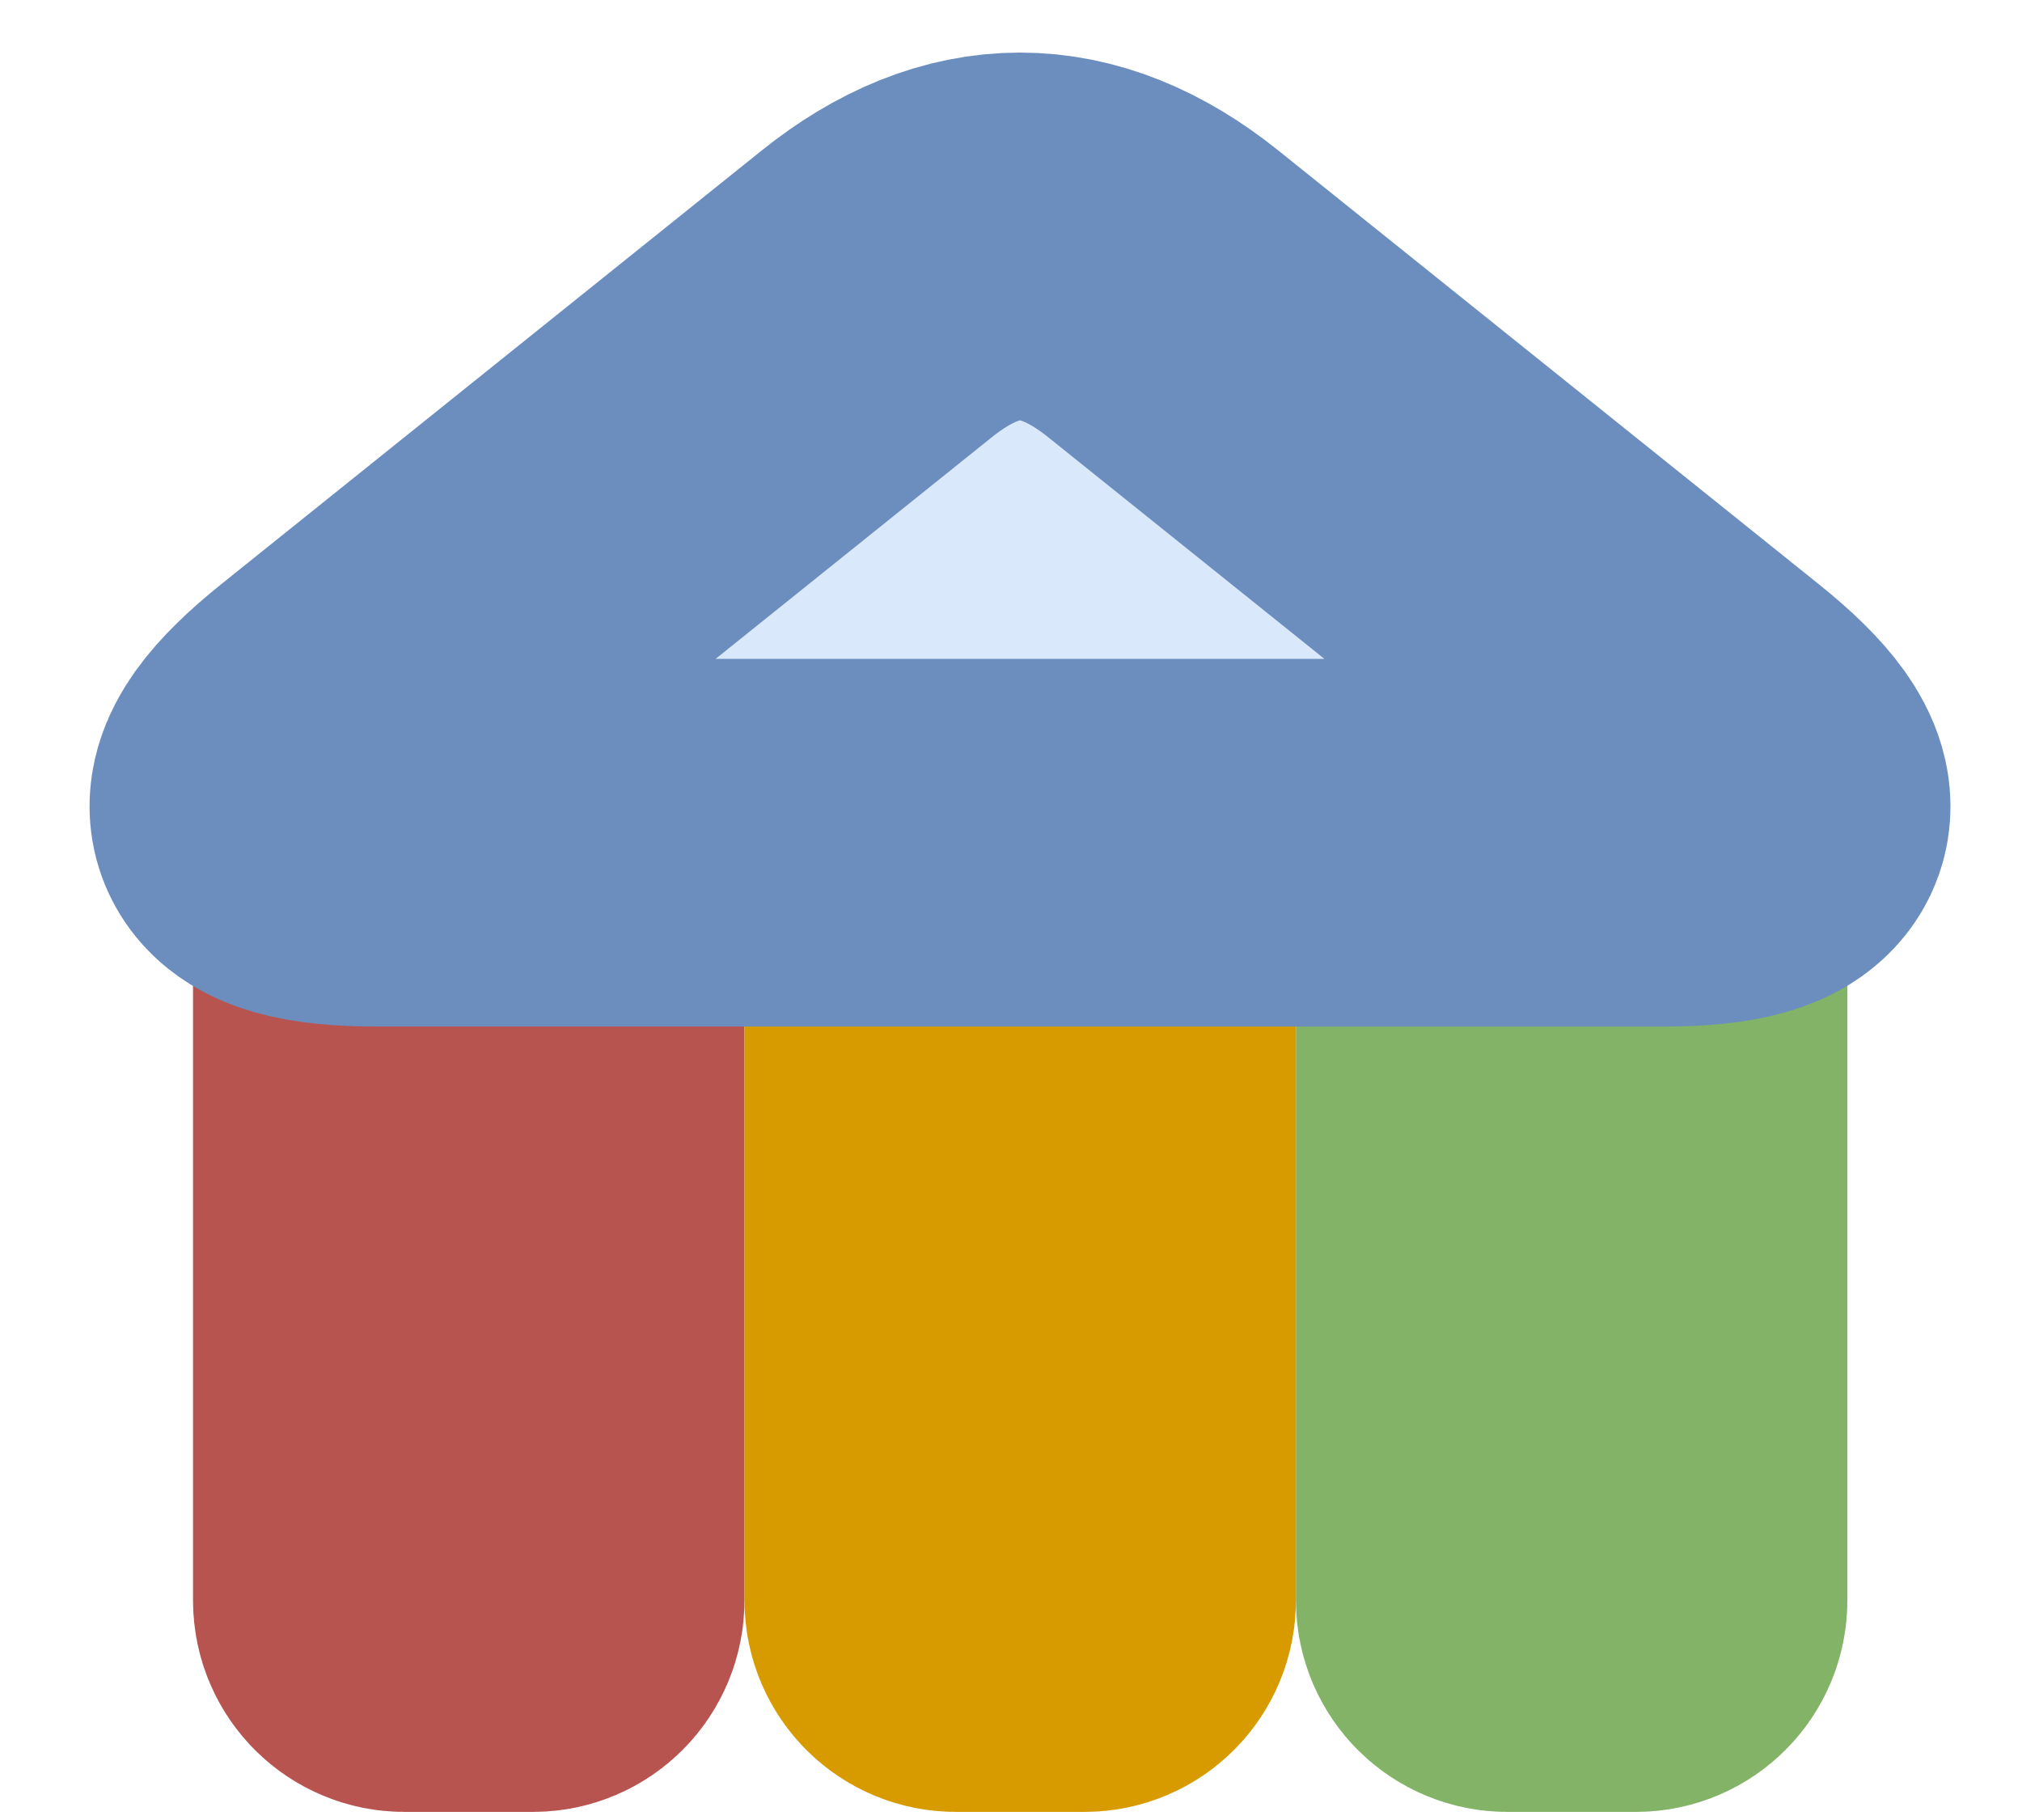
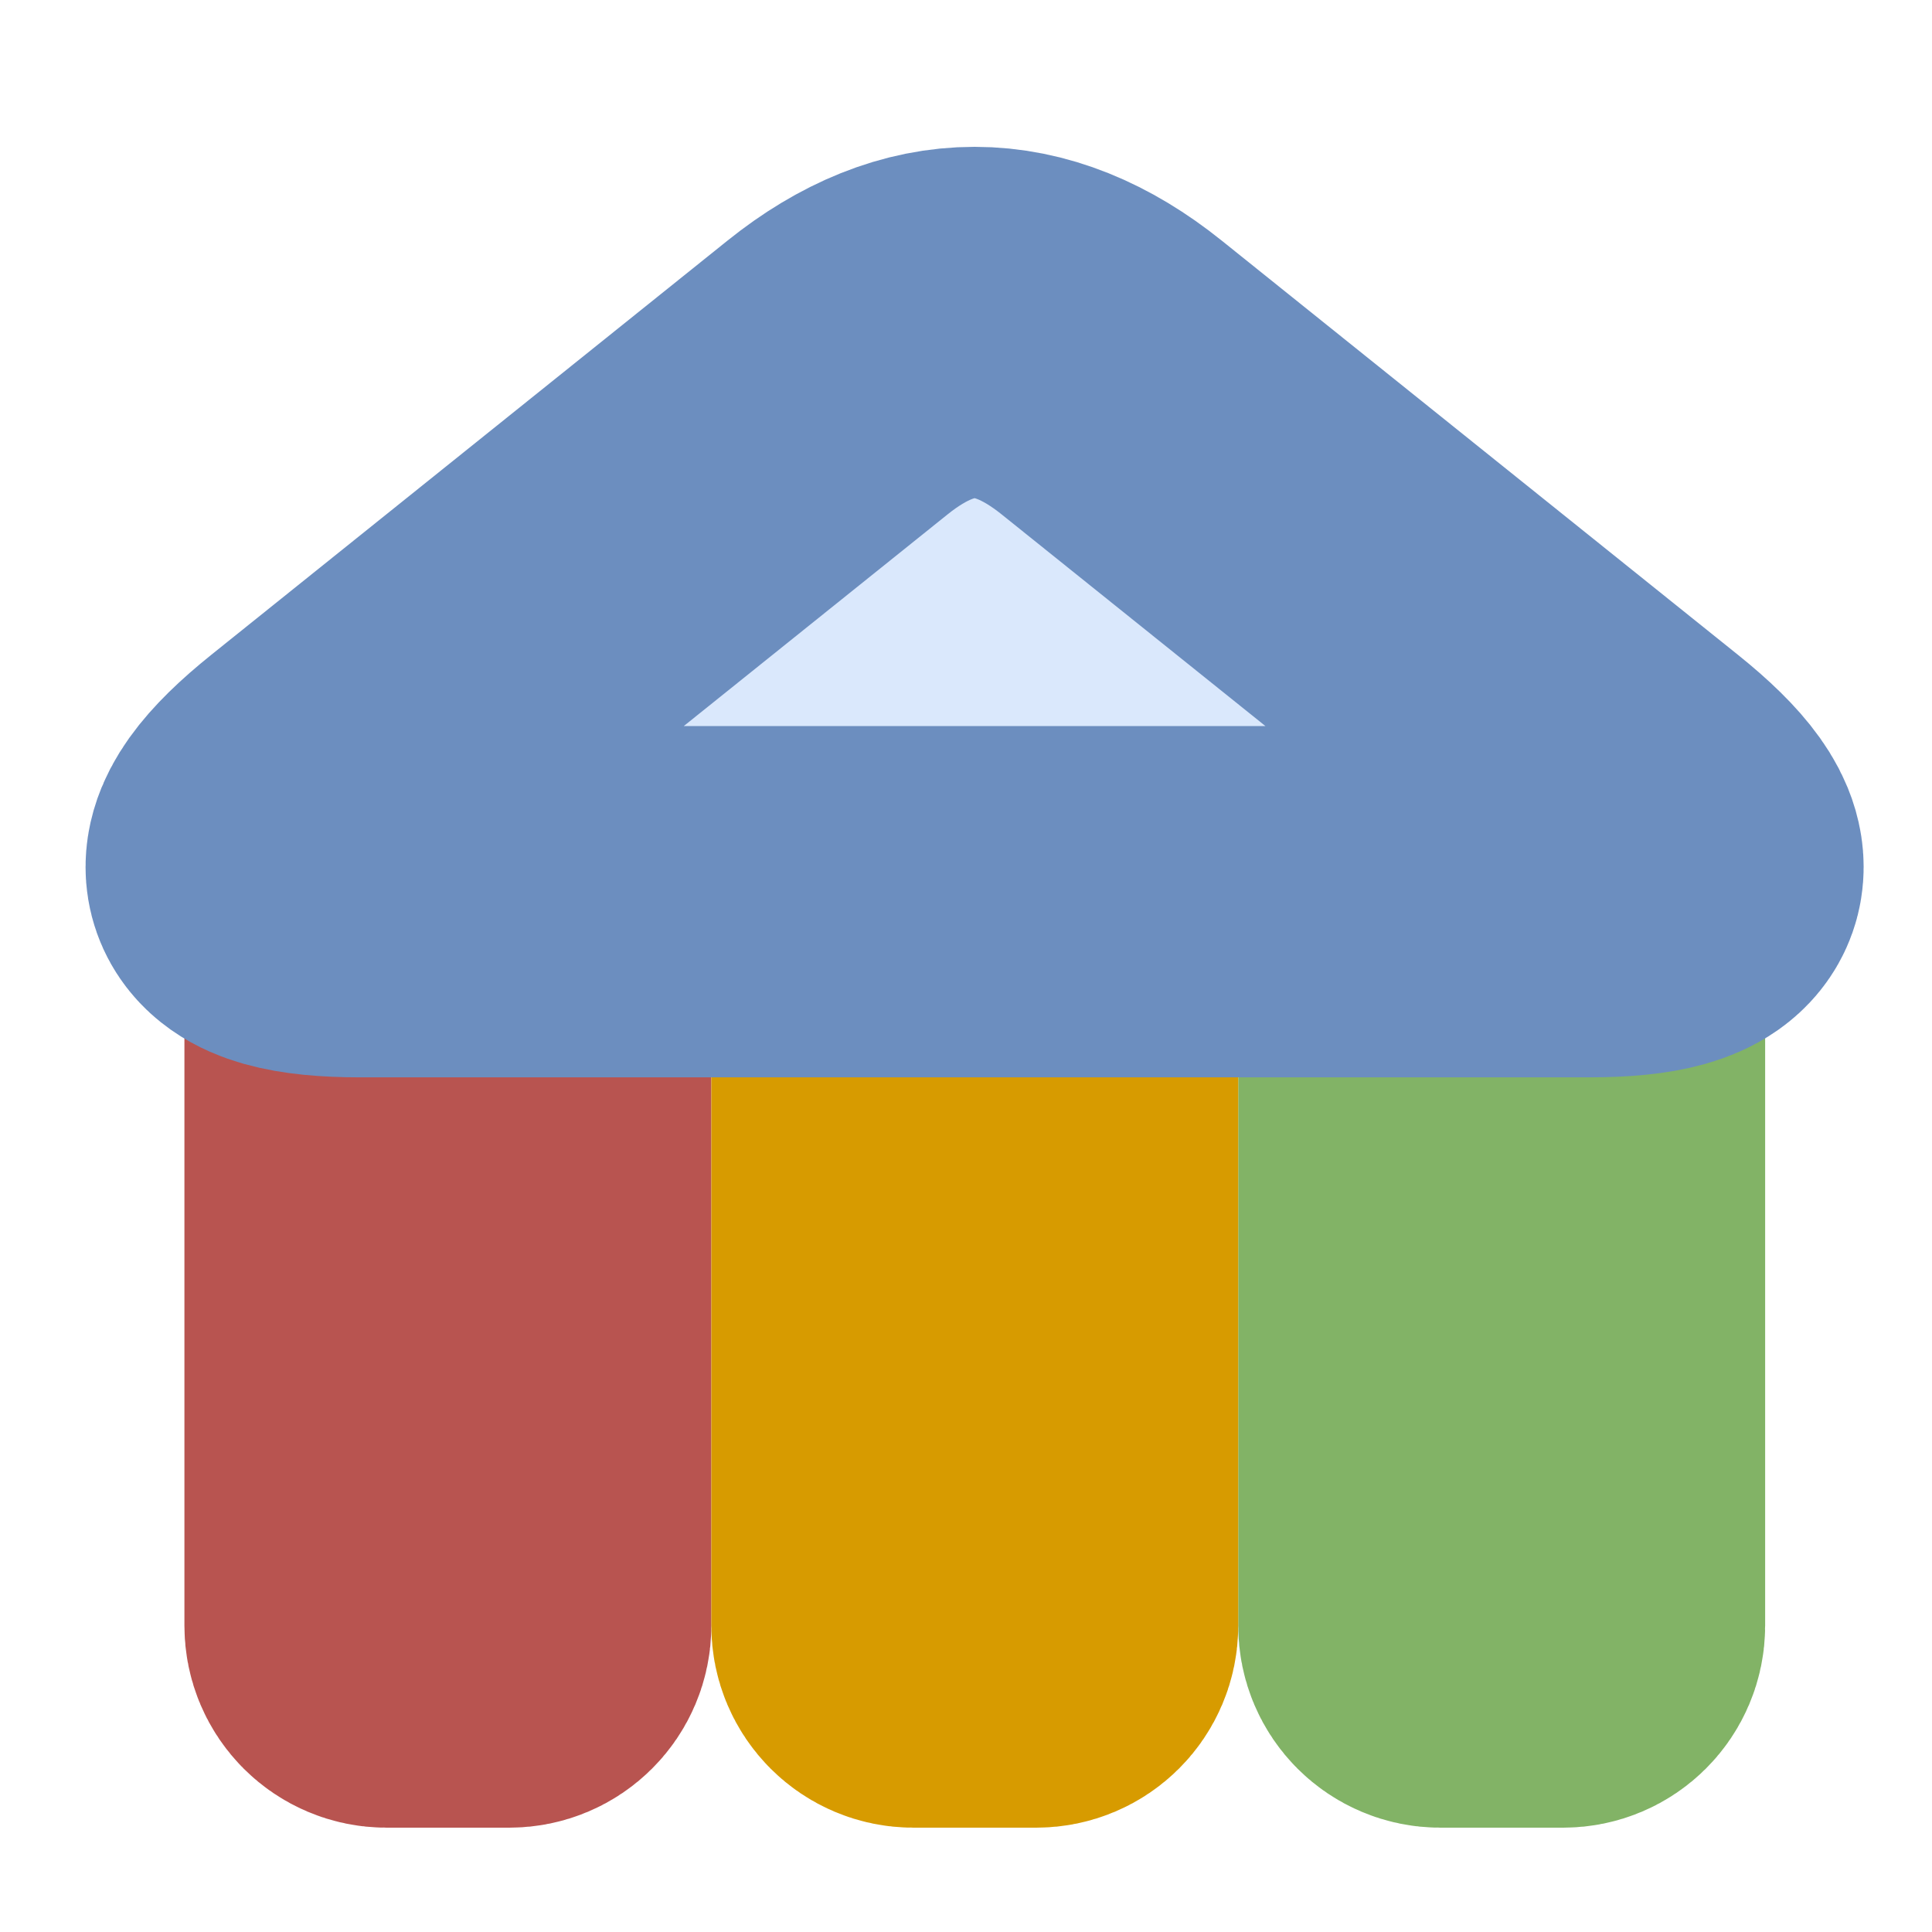
- <svg xmlns="http://www.w3.org/2000/svg" version="1.1" width="110px" height="99px" viewBox="-0.5 -0.5 110 99">
+ <svg xmlns="http://www.w3.org/2000/svg" version="1.1" width="512px" height="512px" viewBox="-0.5 -0.5 110 99">
  <defs />
  <g>
    <rect x="20" y="48" width="10" height="40.06" rx="1.5" ry="1.5" fill="#f8cecc" stroke="#b85450" stroke-width="20" pointer-events="all" />
    <rect x="80" y="48" width="10" height="40.06" rx="1.5" ry="1.5" fill="#d5e8d4" stroke="#82b366" stroke-width="20" pointer-events="all" />
    <rect x="50" y="48" width="10" height="40.06" rx="1.5" ry="1.5" fill="#ffe6cc" stroke="#d79b00" stroke-width="20" pointer-events="all" />
    <path d="M 36.93 27.28 L 36.93 -7.72 Q 36.93 -17.72 43.19 -9.92 L 66.78 19.48 Q 73.04 27.28 66.78 35.08 L 43.19 64.48 Q 36.93 72.28 36.93 62.28 Z" fill="#dae8fc" stroke="#6c8ebf" stroke-width="20" stroke-miterlimit="10" transform="rotate(-90,54.99,27.28)" pointer-events="all" />
  </g>
</svg>
